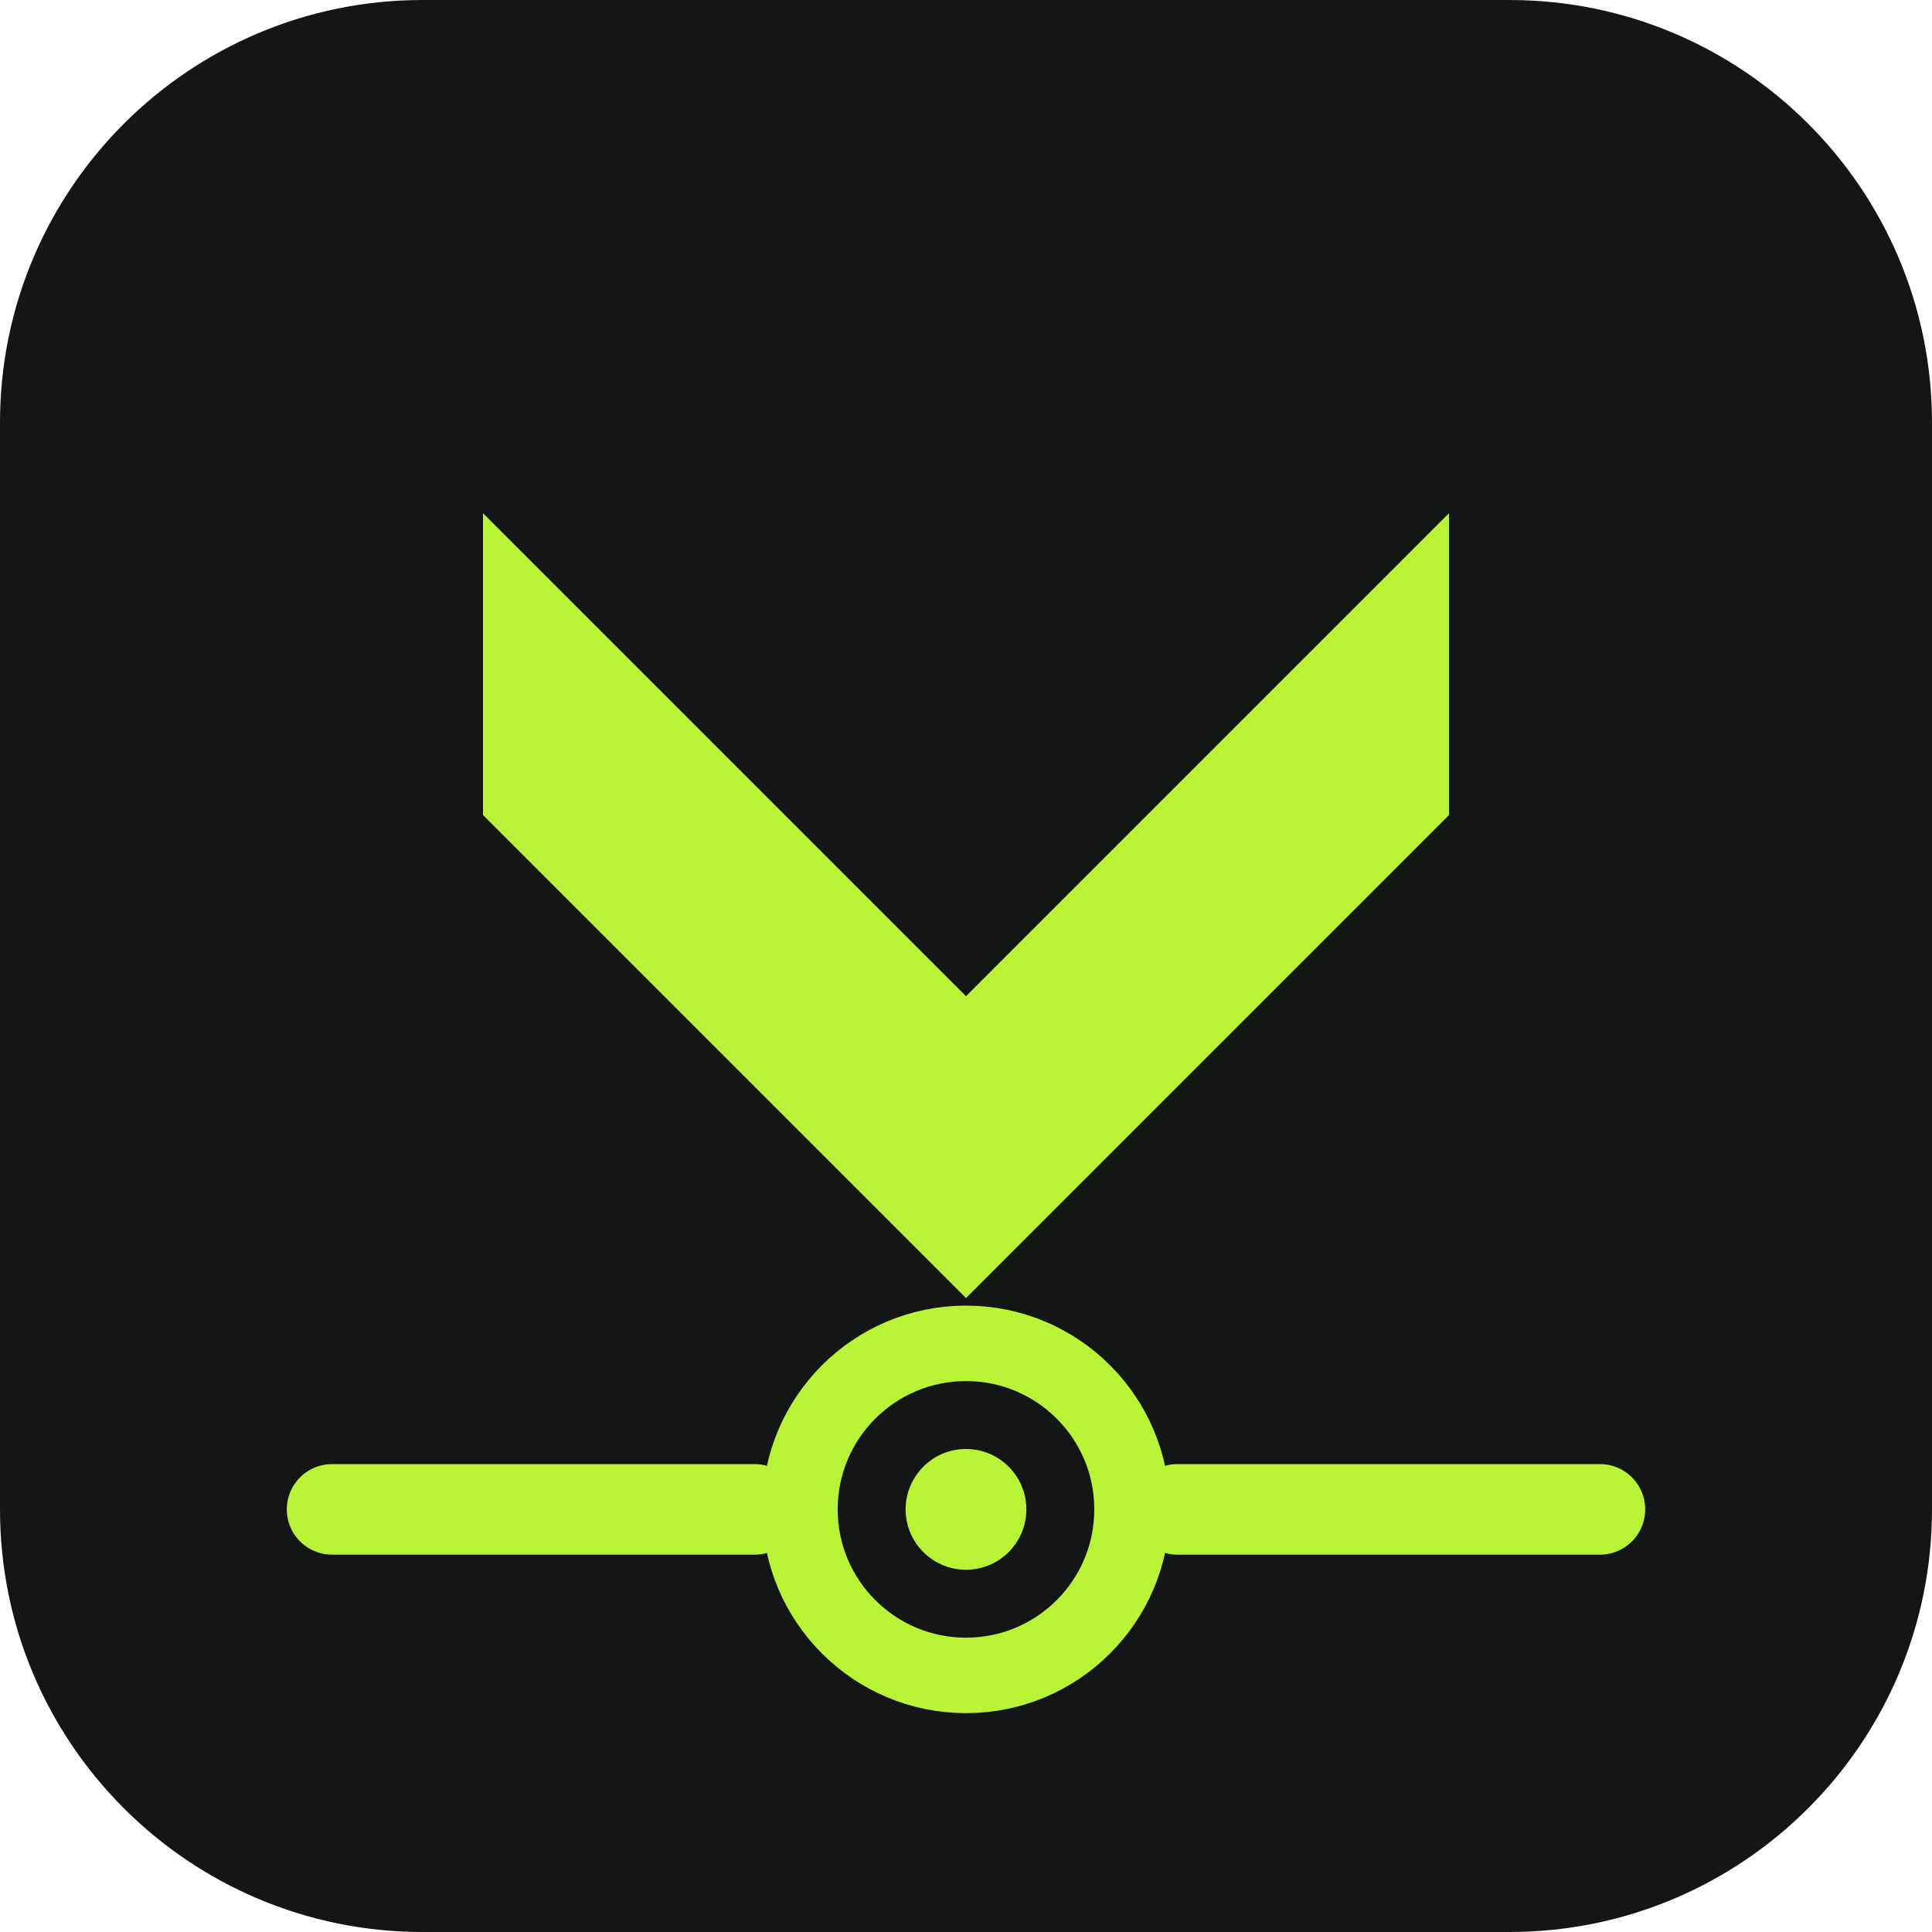
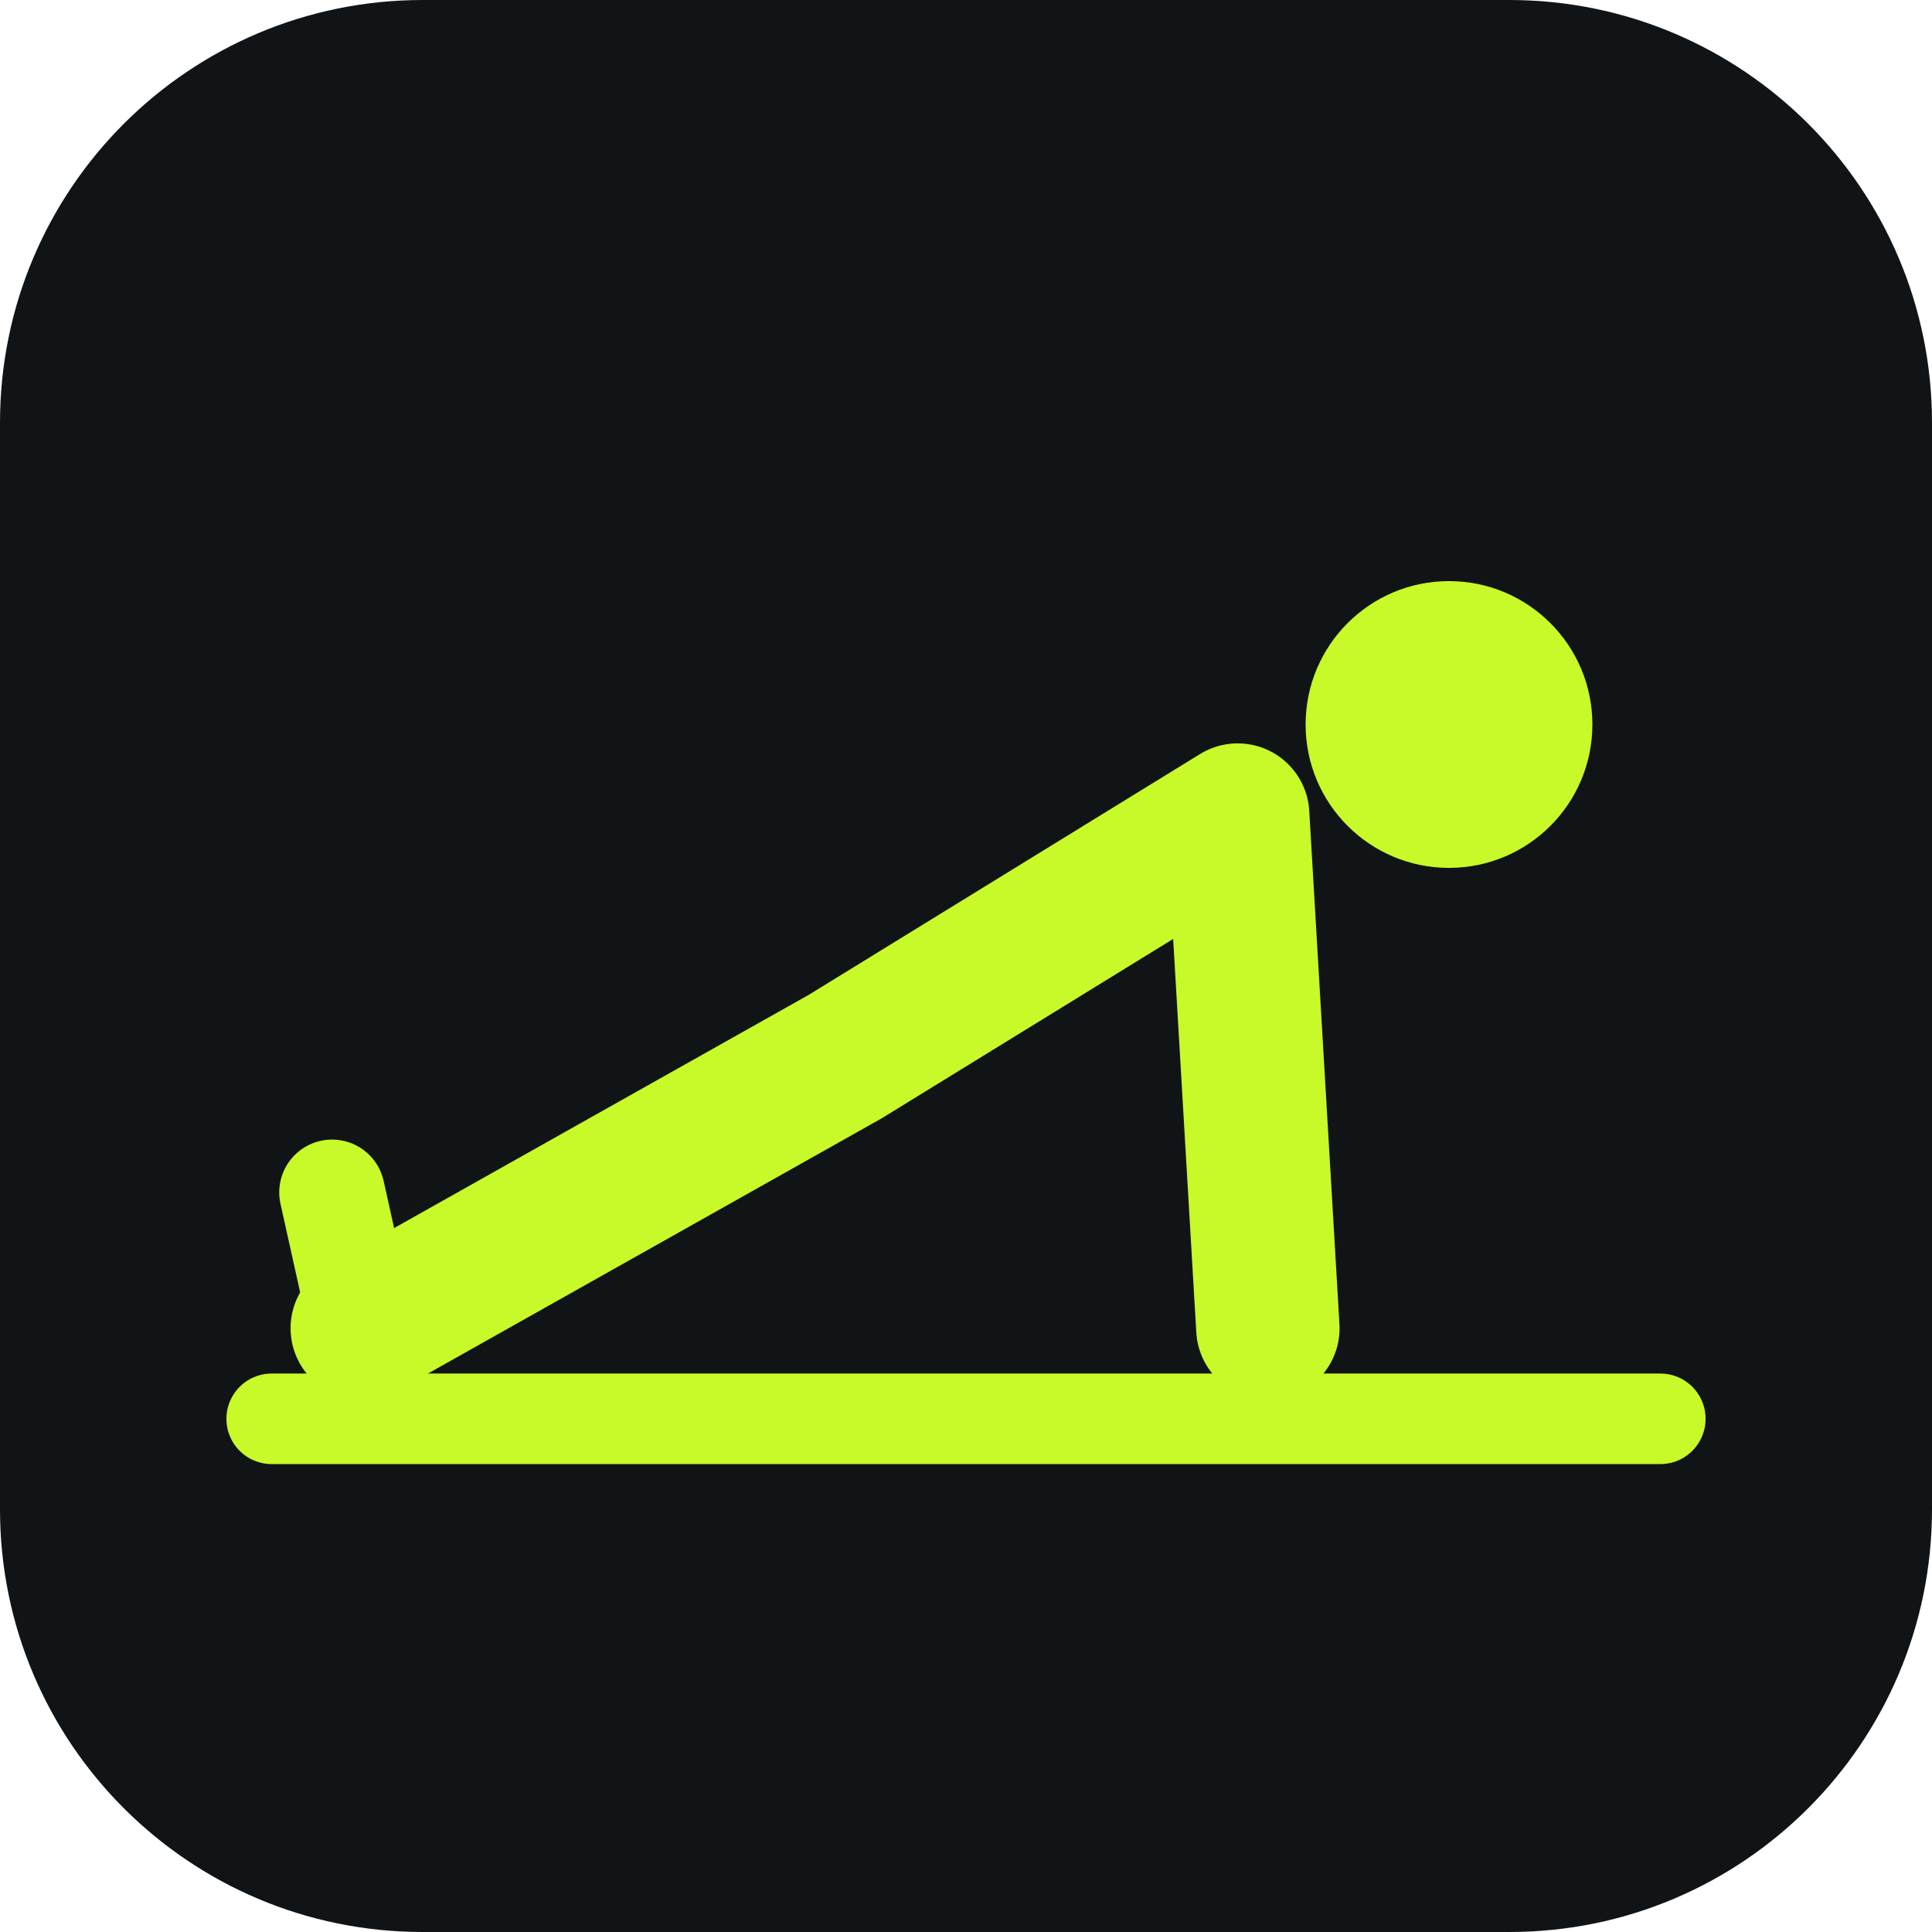
<svg xmlns="http://www.w3.org/2000/svg" viewBox="0 0 128 128" fill="none">
-   <rect width="128" height="128" rx="28" fill="#141615" />
-   <path d="M32 34L64 66L96 34V54L64 86L32 54V34Z" fill="#B8F335" />
-   <line x1="22" y1="100" x2="50" y2="100" stroke="#B8F335" stroke-width="6" stroke-linecap="round" />
-   <line x1="78" y1="100" x2="106" y2="100" stroke="#B8F335" stroke-width="6" stroke-linecap="round" />
-   <circle cx="64" cy="100" r="11" stroke="#B8F335" stroke-width="5" />
-   <circle cx="64" cy="100" r="4" fill="#B8F335" />
+   <rect width="128" height="128" rx="28" fill="#111417" />
+   <line x1="18" y1="94" x2="110" y2="94" stroke="#C8F928" stroke-width="6" stroke-linecap="round" />
+   <circle cx="96" cy="48" r="9.5" fill="#C8F928" />
+   <path d="M24 88L56 70L82 54L84 88" stroke="#C8F928" stroke-width="9.5" stroke-linecap="round" stroke-linejoin="round" />
+   <path d="M24 88L22 79" stroke="#C8F928" stroke-width="7" stroke-linecap="round" />
</svg>
